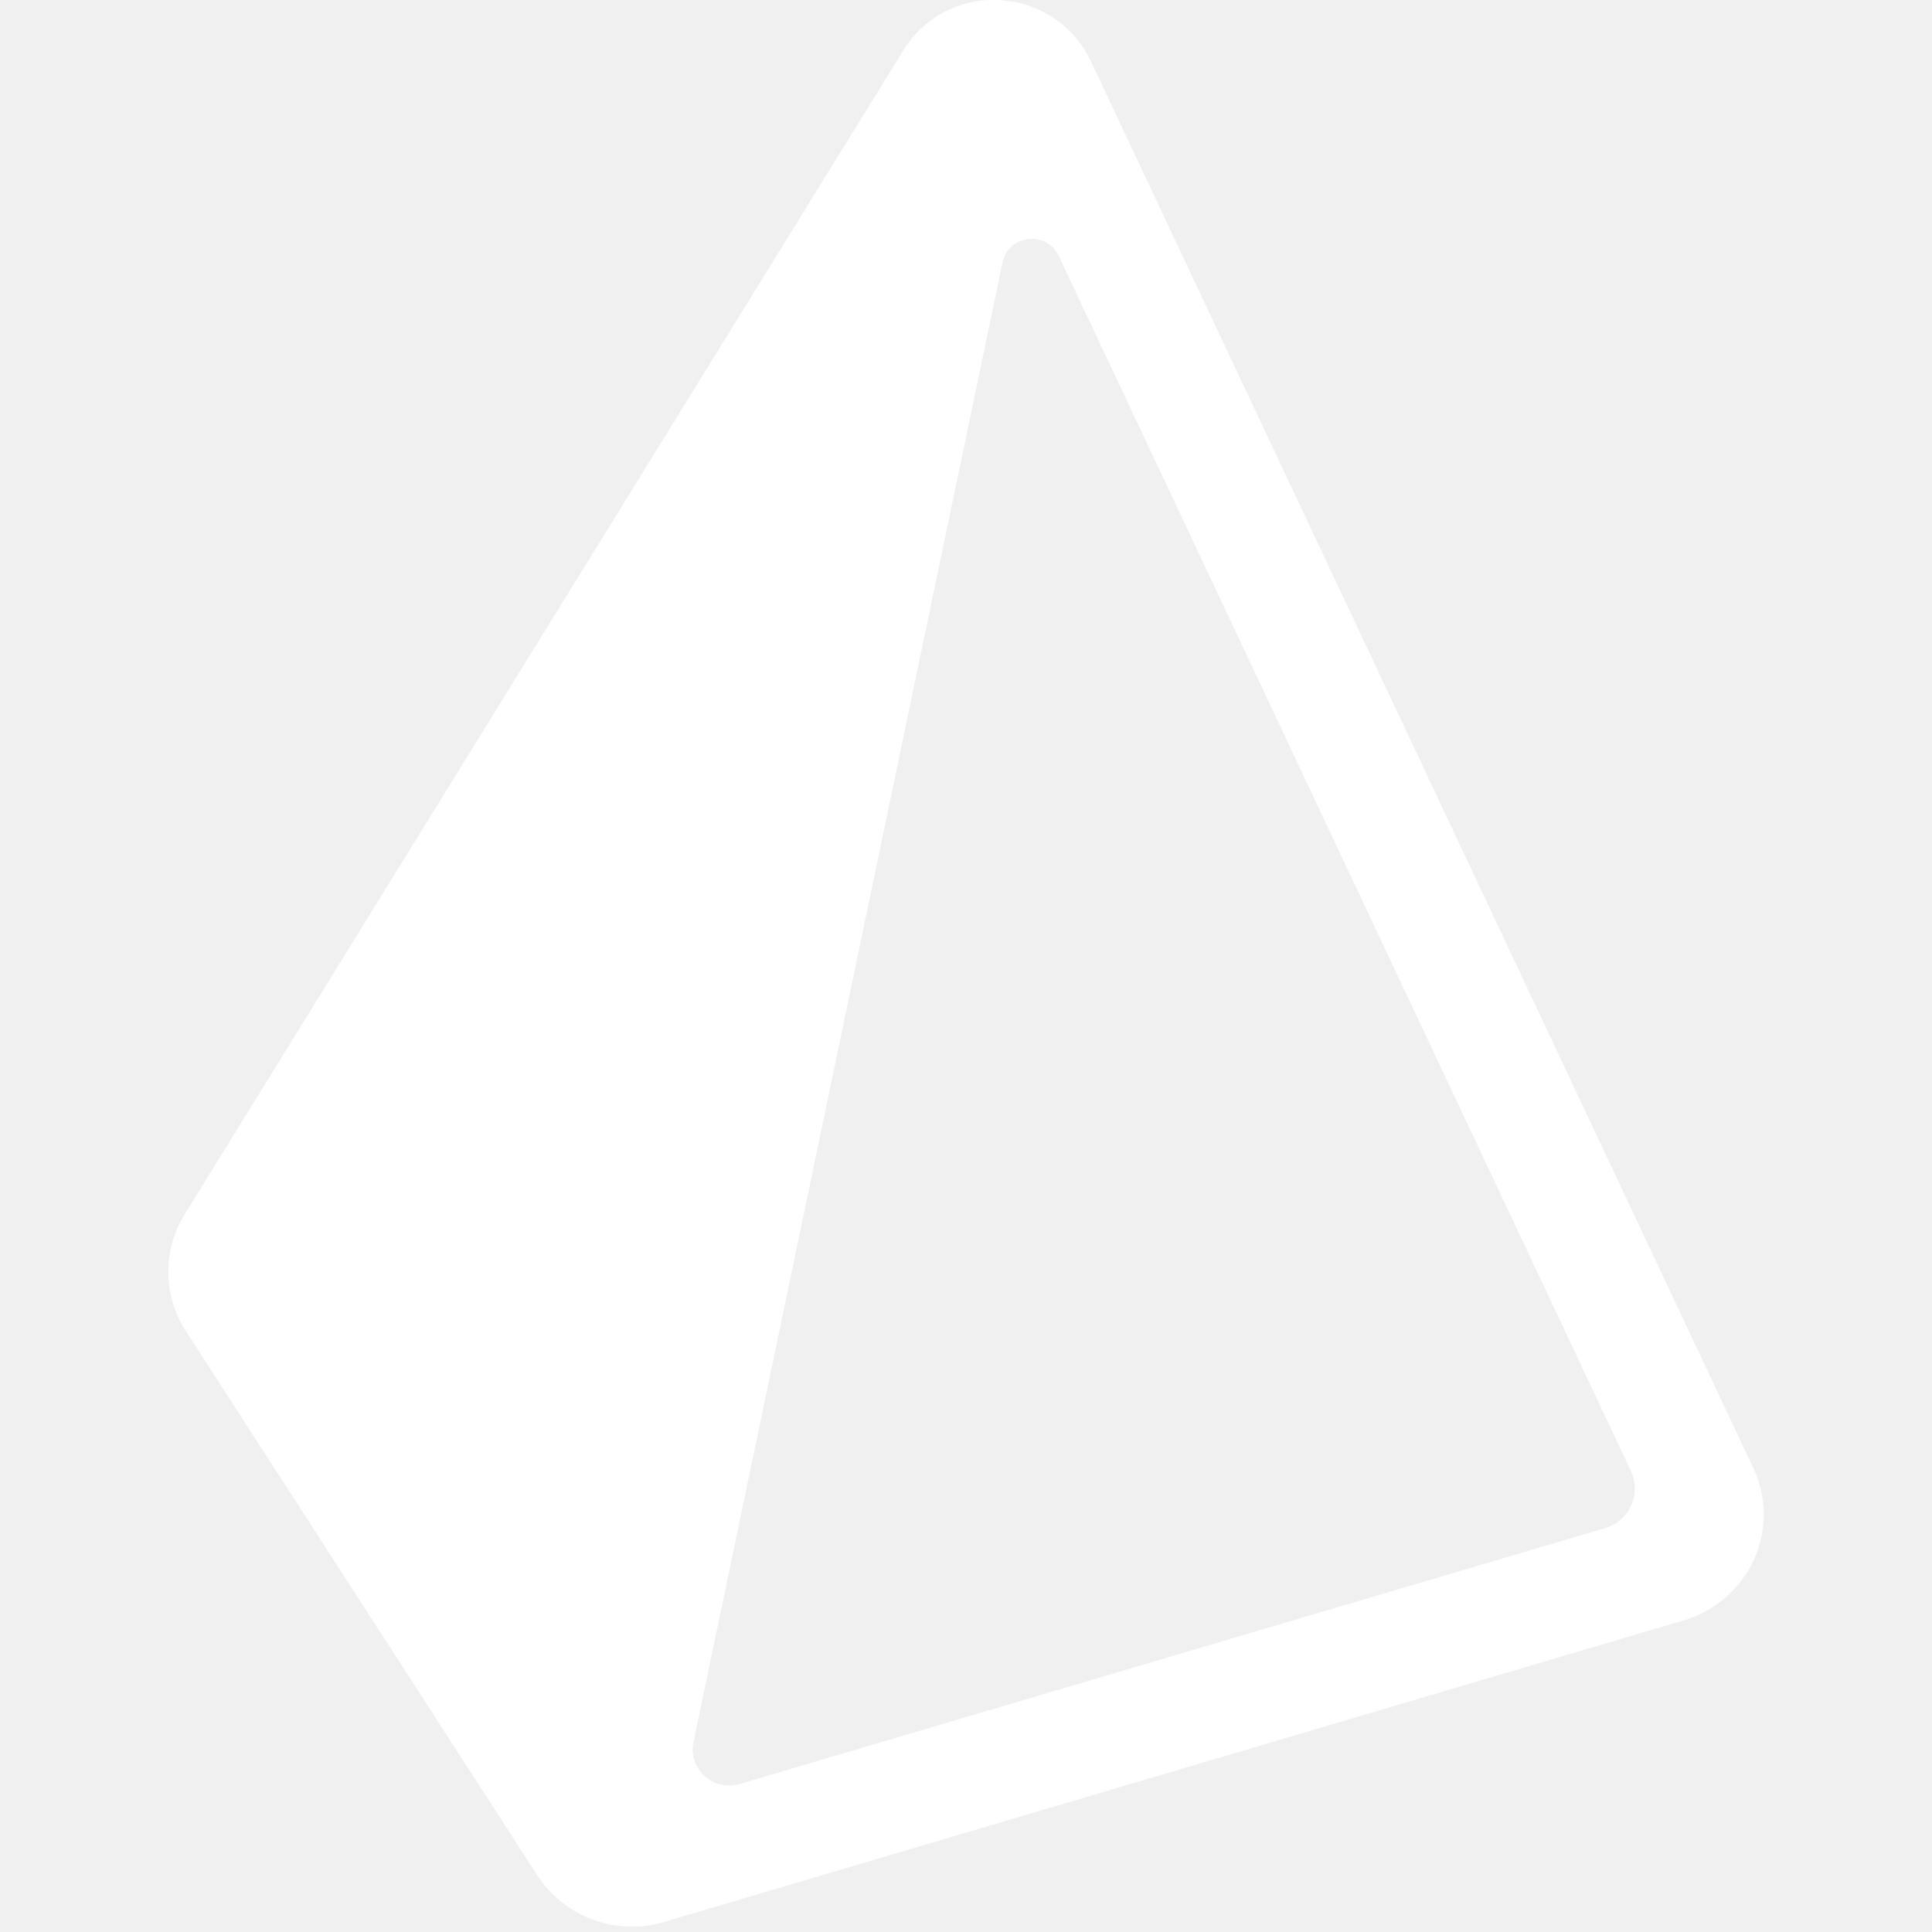
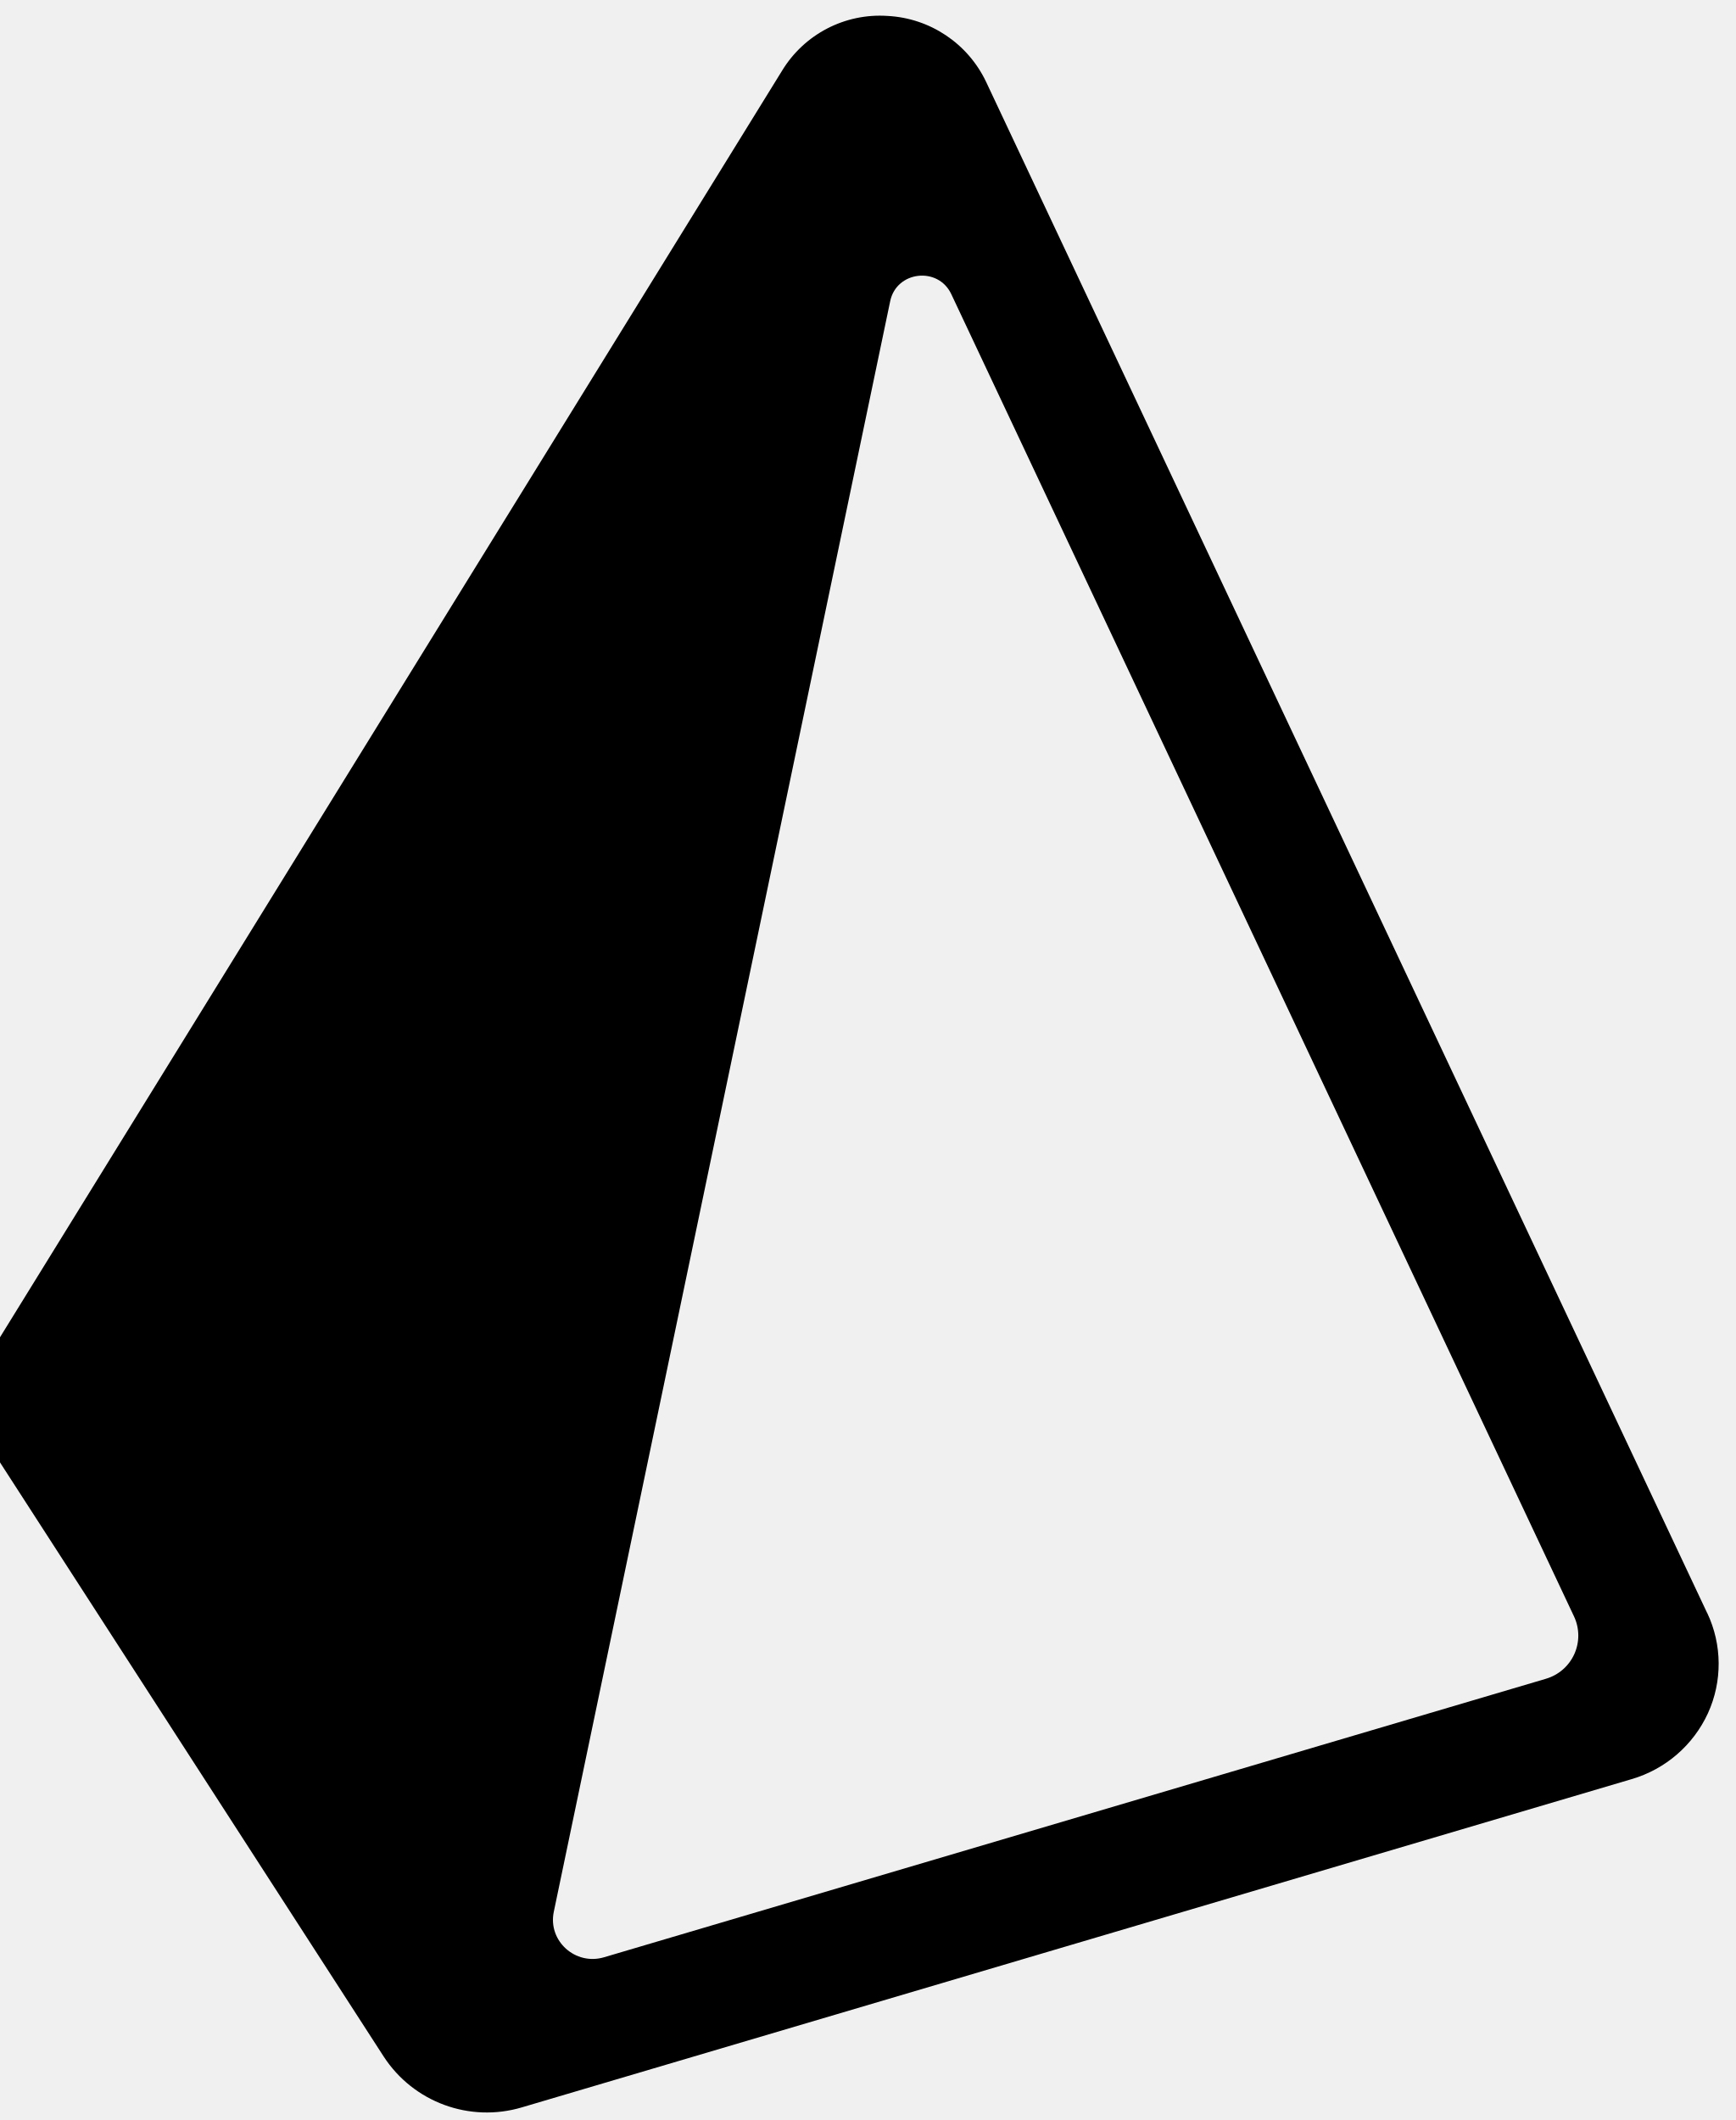
- <svg xmlns="http://www.w3.org/2000/svg" width="310px" height="310px" viewBox="-27 0 310 310" version="1.1" preserveAspectRatio="xMidYMid">
-   <g>
-     <path d="M254.313,235.519 L148.001,9.75 C145.31,4.089 139.732,0.36 133.473,0.036 C127.199,-0.384 121.212,2.719 117.94,8.088 L2.633,194.847 C-0.947,200.604 -0.872,207.913 2.826,213.595 L59.2,300.896 C63.581,307.627 71.866,310.674 79.563,308.385 L243.162,259.993 C248.145,258.536 252.253,254.989 254.421,250.271 C256.56,245.576 256.523,240.177 254.321,235.511 L254.313,235.519 Z M230.511,245.202 L91.688,286.252 C87.453,287.512 83.388,283.841 84.269,279.567 L133.867,42.083 C134.794,37.64 140.93,36.936 142.87,41.048 L234.684,236.021 C235.506,237.779 235.516,239.809 234.711,241.576 C233.907,243.342 232.369,244.667 230.503,245.202 L230.511,245.202 Z" fill="#fff" fill-rule="nonzero" />
-   </g>
+ <svg xmlns="http://www.w3.org/2000/svg" class="Nav__LogoMark-sc-11gnase-3 dUeojx" fill="currentColor" viewBox="0.34 -0.06 33.117 39.964" width="2047" height="2500">
+   <path d="M32.908 30.475L19.151 1.26a2.208 2.208 0 0 0-1.88-1.257 2.183 2.183 0 0 0-2.01 1.042L.34 25.212a2.26 2.26 0 0 0 .025 2.426L7.66 38.935a2.346 2.346 0 0 0 2.635.969l21.17-6.262a2.32 2.32 0 0 0 1.457-1.258 2.27 2.27 0 0 0-.013-1.91zm-3.08 1.253L11.864 37.04c-.548.163-1.074-.312-.96-.865l6.418-30.731c.12-.575.914-.666 1.165-.134l11.881 25.23a.858.858 0 0 1-.541 1.188z" clip-rule="evenodd" fill-rule="evenodd" />
</svg>
